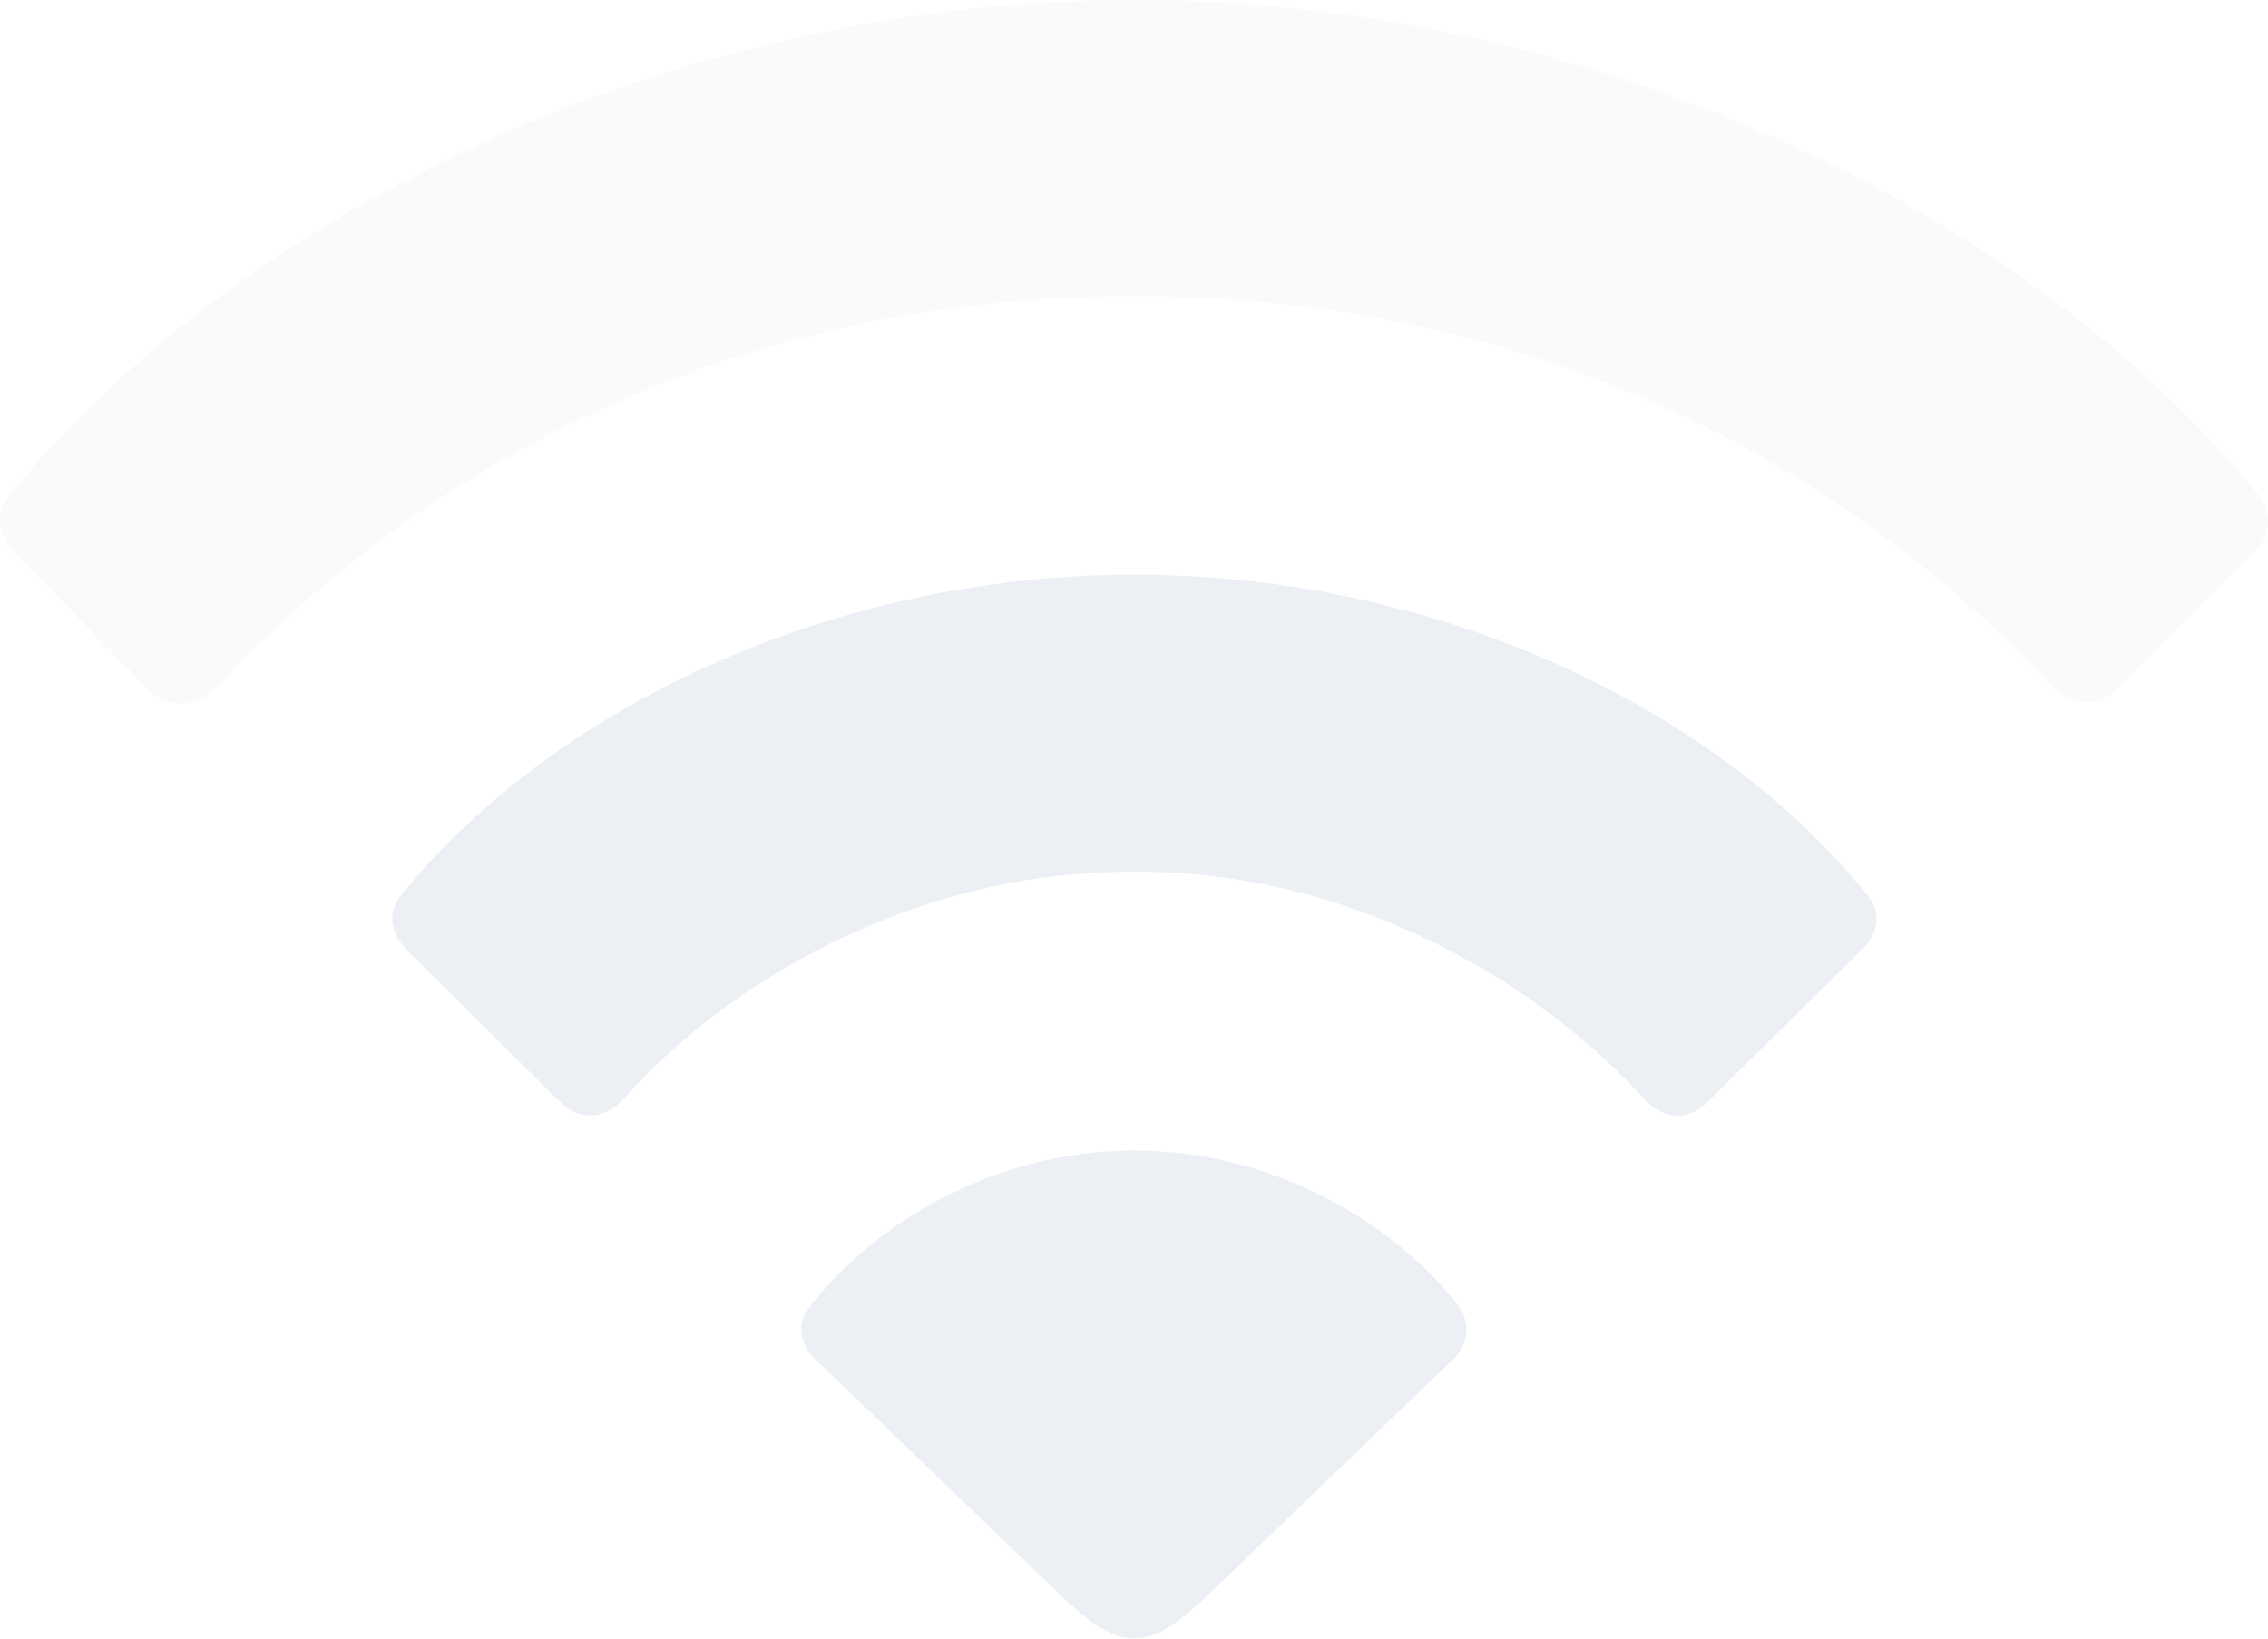
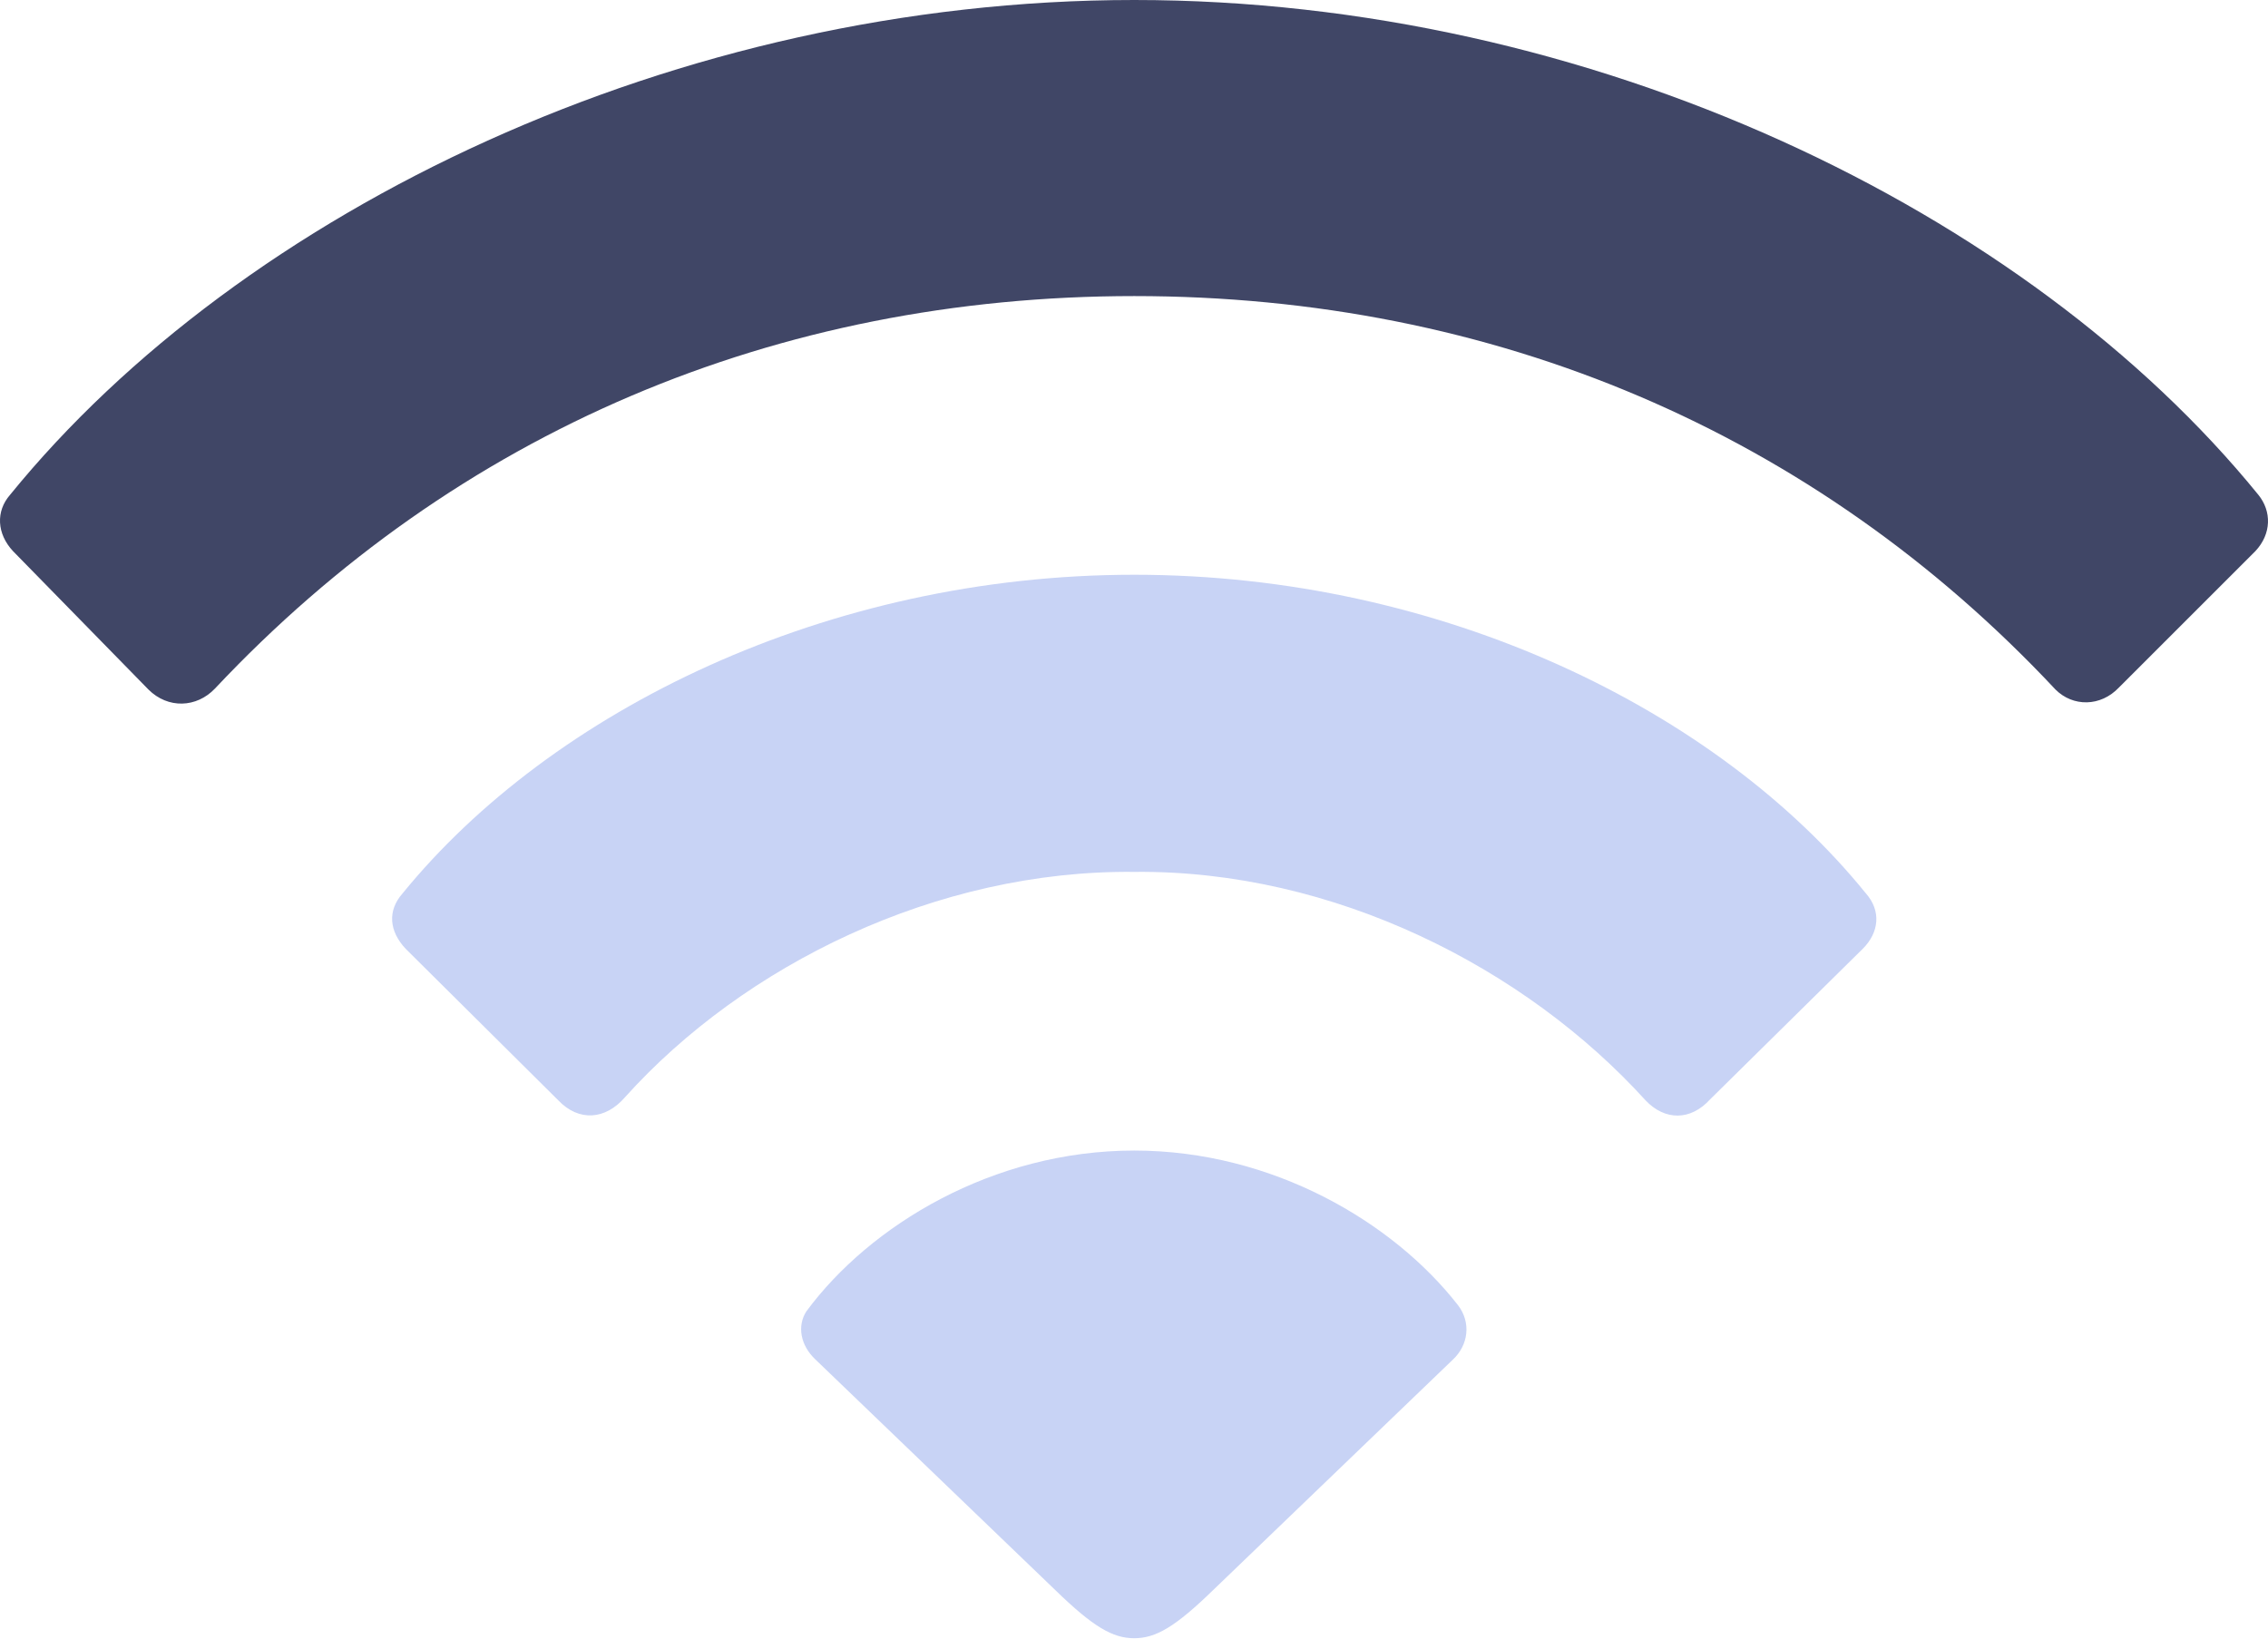
<svg xmlns="http://www.w3.org/2000/svg" t="1677855087862" class="icon" viewBox="0 0 948.53 685.275" version="1.1" p-id="2944" width="185.26" height="133.843" id="svg16936">
  <defs id="defs16940">
    <clipPath clipPathUnits="userSpaceOnUse" id="clipPath17324">
      <path id="path17326" style="fill:#ff0000;fill-opacity:1;fill-rule:nonzero;stroke:none;stroke-width:5.12" d="m 453,193.54 c -39.555,-0.63 -79.106,-0.074 -118.65,0.99 -24.912,0.802 -49.769,2.681 -74.6,4.83 -0.284,0.093 -0.39,0.104 -0.68,0.2 -27.855,9.192 -54.898,20.546 -82.42,30.65 -2.818,2.882 -5.449,5.943 -8.31,8.78 -20.025,19.508 -40.084,38.986 -61.43,57.07 -15.433,13.074 -26.841,22.429 -44.24,32.64 -5.169,3.033 -10.809,5.194 -16.21,7.79 -5.264,1.886 -10.434,4.044 -15.79,5.65 -8.922,2.676 -21.154,4.895 -30.67,5.1 V 685.28 H 948.53 V 373.99 c -0.192,0.06 -0.246,0.079 -0.44,0.14 -6.661,0.069 -13.335,0.673 -19.98,0.21 -4.568,-0.318 -9.05,-1.459 -13.5,-2.54 -11.527,-2.801 -22.295,-7.998 -33.12,-12.69 -15.658,-6.971 -31.487,-13.647 -46.54,-21.88 -3.077,-1.804 -6.212,-3.524 -9.24,-5.41 -12.227,-7.615 -23.372,-16.76 -34.26,-26.15 C 776.238,292.696 761.262,279.443 746.82,265.61 c -11.334,-10.828 -22.38,-22.078 -35.14,-31.26 -8.433,-5.874 -16.922,-11.744 -25.9,-16.76 -6.075,-2.676 -12.237,-5.221 -18.71,-6.78 -10.9,-2.718 -21.832,-5.422 -33.04,-6.54 -23.148,-2.364 -46.399,-3.514 -69.61,-5.09 -37.11,-2.41 -74.242,-4.607 -111.42,-5.64 z M 41,276.98 c -0.072,0.176 -0.2,0.313 -0.27,0.49 -0.188,0.725 -0.576,1.421 -0.56,2.17 0.007,0.318 0.482,-0.441 0.59,-0.74 0.215,-0.593 0.074,-1.29 0.24,-1.92 z" />
    </clipPath>
    <clipPath clipPathUnits="userSpaceOnUse" id="clipPath17348">
      <path id="path17350" style="fill:#ff0000;fill-opacity:1;fill-rule:nonzero;stroke:none;stroke-width:5.12" d="m 0,0 v 685.28 h 187.67 c -0.052,-0.031 -0.108,-0.057 -0.16,-0.09 -13.548,-8.675 -34.742,-23.716 -46.32,-35.5 -7.045,-7.17 -12.851,-15.463 -19.28,-23.19 -4.5,-9.051 -10.41,-17.525 -13.5,-27.15 -3.289,-10.244 -5.646,-21.064 -5.43,-31.82 0.408,-20.325 6.55,-39.045 18.67,-54.77 -9.832,-11.282 -17.498,-22.515 -23.5,-36.91 -3.122,-7.488 -4.827,-15.485 -7.24,-23.23 -2.538,-18.875 -4.897,-27.249 -2.48,-46.47 1.102,-8.763 2.978,-17.466 5.63,-25.89 5.585,-17.743 16.44,-33.117 27.93,-47.42 3.277,-3.717 6.473,-7.506 9.83,-11.15 19.091,-20.722 40.415,-39.455 64.12,-54.74 5.7,-3.354 11.289,-6.902 17.1,-10.06 33.522,-18.216 70.092,-30.237 107.26,-38.37 8.224,-1.582 16.432,-3.289 24.68,-4.74 16.341,-2.875 32.773,-5.181 49.24,-7.17 0.011,-0.005 0.019,-0.015 0.03,-0.02 11.95,-5.401 24.009,-10.556 36.1,-15.63 14.15,-6.022 28.611,-11.202 43.33,-15.64 12.729,-3.866 25.957,-6.166 39.3,-5.28 3.038,0.202 6.054,0.665 9.08,1 12.731,1.917 24.761,6.574 35.67,13.39 3.725,2.328 6.194,4.464 8.84,6.54 10.288,-3.014 20.84,-4.853 31.66,-4.6 6.767,0.158 11.203,0.8 17.81,1.56 13.319,1.779 26.598,4.225 39.47,8.14 2.905,0.884 5.774,1.885 8.66,2.83 17.796,6.209 34.272,15.408 50.23,25.31 14.986,9.379 28.671,20.57 41.93,32.21 12.621,11.226 24.626,23.106 36.43,35.18 12.262,12.441 23.131,26.259 31.78,41.46 1.95,3.428 3.672,6.981 5.51,10.47 8.15,17.92 14.854,37.177 14.27,57.21 -0.592,20.302 -3.459,27.279 -8.64,43.99 0.634,3.197 1.732,6.316 1.88,9.56 0.424,9.321 -1.286,18.612 -1.93,27.92 -4.6,9.785 -7.149,20.836 -13.8,29.36 -10.828,13.878 -25.199,22.71 -40.95,27.33 -1.083,1.391 -1.955,2.94 -3.05,4.32 -4.651,5.862 -9.56,11.522 -14.34,17.28 -5.062,5.836 -10.837,10.999 -16.05,16.7 0.614,4.362 1.288,8.759 1.79,12.97 0.985,8.261 -1.452,16.628 -3.3,24.74 -1.405,6.165 -3.937,12.03 -6.41,17.85 -5.274,12.412 -10.812,20.771 -17.72,32.36 -4.098,6.033 -7.957,12.233 -12.29,18.1 -0.529,0.716 -1.196,1.346 -1.73,2.06 H 948.53 V 0 Z m 637.79,682.72 c -0.293,0.27 -0.597,0.53 -0.89,0.8 -0.104,0.567 -0.353,1.178 -0.54,1.76 h 1.19 c 0.072,-0.848 0.146,-1.704 0.24,-2.56 z" />
    </clipPath>
  </defs>
-   <path d="M 62.076,288.421 C 70.213,296.558 82.209,296.137 89.925,288 191.082,180.425 324.787,123.849 474.364,123.849 c 150.418,0 284.562,56.997 385.28,164.571 7.278,7.296 18.871,7.296 26.569,-0.859 l 57.015,-56.997 c 6.839,-7.278 6.839,-16.713 1.28,-23.57 C 847.649,87.845 665.505,-5.9999999e-6 474.364,4.0000001e-6 283.223,4.0000001e-6 101.079,87.845 4.202,206.994 c -5.998,6.857 -5.577,16.274 1.28,23.589 z M 233.505,460.288 c 8.576,8.997 19.712,8.137 27.849,-1.28 49.719,-55.296 130.286,-95.159 213.01,-94.299 83.566,-0.859 163.712,40.283 213.851,95.579 8.137,8.558 18.853,8.558 27.008,-0.439 l 63.854,-62.994 c 6.857,-6.857 7.717,-15.854 1.28,-23.15 C 718.222,296.997 602.931,240.421 474.364,240.421 c -128.585,0 -243.858,56.997 -306.011,133.303 -6.418,7.278 -5.559,15.835 1.28,23.131 z m 240.859,224.987 c 8.997,0 17.134,-4.718 32.987,-20.133 L 607.649,568.704 c 6.418,-5.998 7.717,-15.415 2.139,-22.711 -27.008,-34.706 -77.568,-64.713 -135.424,-64.713 -59.154,0 -110.574,31.287 -137.143,67.291 -3.858,5.998 -2.56,14.135 3.84,20.133 l 100.297,96.439 c 15.854,15.415 24.009,20.133 33.006,20.133 z" p-id="2945" fill="#eceff4" id="path16934" style="fill:#eceff4;fill-opacity:0.3" clip-path="url(#clipPath17348)" />
-   <path d="M 62.076,288.421 C 70.213,296.558 82.209,296.137 89.925,288 191.082,180.425 324.787,123.849 474.364,123.849 c 150.418,0 284.562,56.997 385.28,164.571 7.278,7.296 18.871,7.296 26.569,-0.859 l 57.015,-56.997 c 6.839,-7.278 6.839,-16.713 1.28,-23.57 C 847.649,87.845 665.505,-5.9999999e-6 474.364,4.0000001e-6 283.223,4.0000001e-6 101.079,87.845 4.202,206.994 c -5.998,6.857 -5.577,16.274 1.28,23.589 z M 233.505,460.288 c 8.576,8.997 19.712,8.137 27.849,-1.28 49.719,-55.296 130.286,-95.159 213.01,-94.299 83.566,-0.859 163.712,40.283 213.851,95.579 8.137,8.558 18.853,8.558 27.008,-0.439 l 63.854,-62.994 c 6.857,-6.857 7.717,-15.854 1.28,-23.15 C 718.222,296.997 602.931,240.421 474.364,240.421 c -128.585,0 -243.858,56.997 -306.011,133.303 -6.418,7.278 -5.559,15.835 1.28,23.131 z m 240.859,224.987 c 8.997,0 17.134,-4.718 32.987,-20.133 L 607.649,568.704 c 6.418,-5.998 7.717,-15.415 2.139,-22.711 -27.008,-34.706 -77.568,-64.713 -135.424,-64.713 -59.154,0 -110.574,31.287 -137.143,67.291 -3.858,5.998 -2.56,14.135 3.84,20.133 l 100.297,96.439 c 15.854,15.415 24.009,20.133 33.006,20.133 z" p-id="2945" fill="#eceff4" id="path17016" clip-path="url(#clipPath17324)" />
+   <path d="M 62.076,288.421 C 70.213,296.558 82.209,296.137 89.925,288 191.082,180.425 324.787,123.849 474.364,123.849 c 150.418,0 284.562,56.997 385.28,164.571 7.278,7.296 18.871,7.296 26.569,-0.859 l 57.015,-56.997 c 6.839,-7.278 6.839,-16.713 1.28,-23.57 C 847.649,87.845 665.505,-5.9999999e-6 474.364,4.0000001e-6 283.223,4.0000001e-6 101.079,87.845 4.202,206.994 c -5.998,6.857 -5.577,16.274 1.28,23.589 z M 233.505,460.288 c 8.576,8.997 19.712,8.137 27.849,-1.28 49.719,-55.296 130.286,-95.159 213.01,-94.299 83.566,-0.859 163.712,40.283 213.851,95.579 8.137,8.558 18.853,8.558 27.008,-0.439 l 63.854,-62.994 c 6.857,-6.857 7.717,-15.854 1.28,-23.15 C 718.222,296.997 602.931,240.421 474.364,240.421 c -128.585,0 -243.858,56.997 -306.011,133.303 -6.418,7.278 -5.559,15.835 1.28,23.131 z m 240.859,224.987 c 8.997,0 17.134,-4.718 32.987,-20.133 L 607.649,568.704 c 6.418,-5.998 7.717,-15.415 2.139,-22.711 -27.008,-34.706 -77.568,-64.713 -135.424,-64.713 -59.154,0 -110.574,31.287 -137.143,67.291 -3.858,5.998 -2.56,14.135 3.84,20.133 l 100.297,96.439 c 15.854,15.415 24.009,20.133 33.006,20.133 z" p-id="2945" fill="#eceff4" id="path16934" style="fill:#404666;fill-opacity:1" clip-path="url(#clipPath17348)" />
+   <path d="M 62.076,288.421 C 70.213,296.558 82.209,296.137 89.925,288 191.082,180.425 324.787,123.849 474.364,123.849 c 150.418,0 284.562,56.997 385.28,164.571 7.278,7.296 18.871,7.296 26.569,-0.859 l 57.015,-56.997 c 6.839,-7.278 6.839,-16.713 1.28,-23.57 C 847.649,87.845 665.505,-5.9999999e-6 474.364,4.0000001e-6 283.223,4.0000001e-6 101.079,87.845 4.202,206.994 c -5.998,6.857 -5.577,16.274 1.28,23.589 z M 233.505,460.288 c 8.576,8.997 19.712,8.137 27.849,-1.28 49.719,-55.296 130.286,-95.159 213.01,-94.299 83.566,-0.859 163.712,40.283 213.851,95.579 8.137,8.558 18.853,8.558 27.008,-0.439 l 63.854,-62.994 c 6.857,-6.857 7.717,-15.854 1.28,-23.15 C 718.222,296.997 602.931,240.421 474.364,240.421 c -128.585,0 -243.858,56.997 -306.011,133.303 -6.418,7.278 -5.559,15.835 1.28,23.131 z m 240.859,224.987 c 8.997,0 17.134,-4.718 32.987,-20.133 L 607.649,568.704 c 6.418,-5.998 7.717,-15.415 2.139,-22.711 -27.008,-34.706 -77.568,-64.713 -135.424,-64.713 -59.154,0 -110.574,31.287 -137.143,67.291 -3.858,5.998 -2.56,14.135 3.84,20.133 l 100.297,96.439 c 15.854,15.415 24.009,20.133 33.006,20.133 z" p-id="2945" fill="#eceff4" id="path17016" clip-path="url(#clipPath17324)" style="fill:#c8d3f5;fill-opacity:1" />
</svg>
